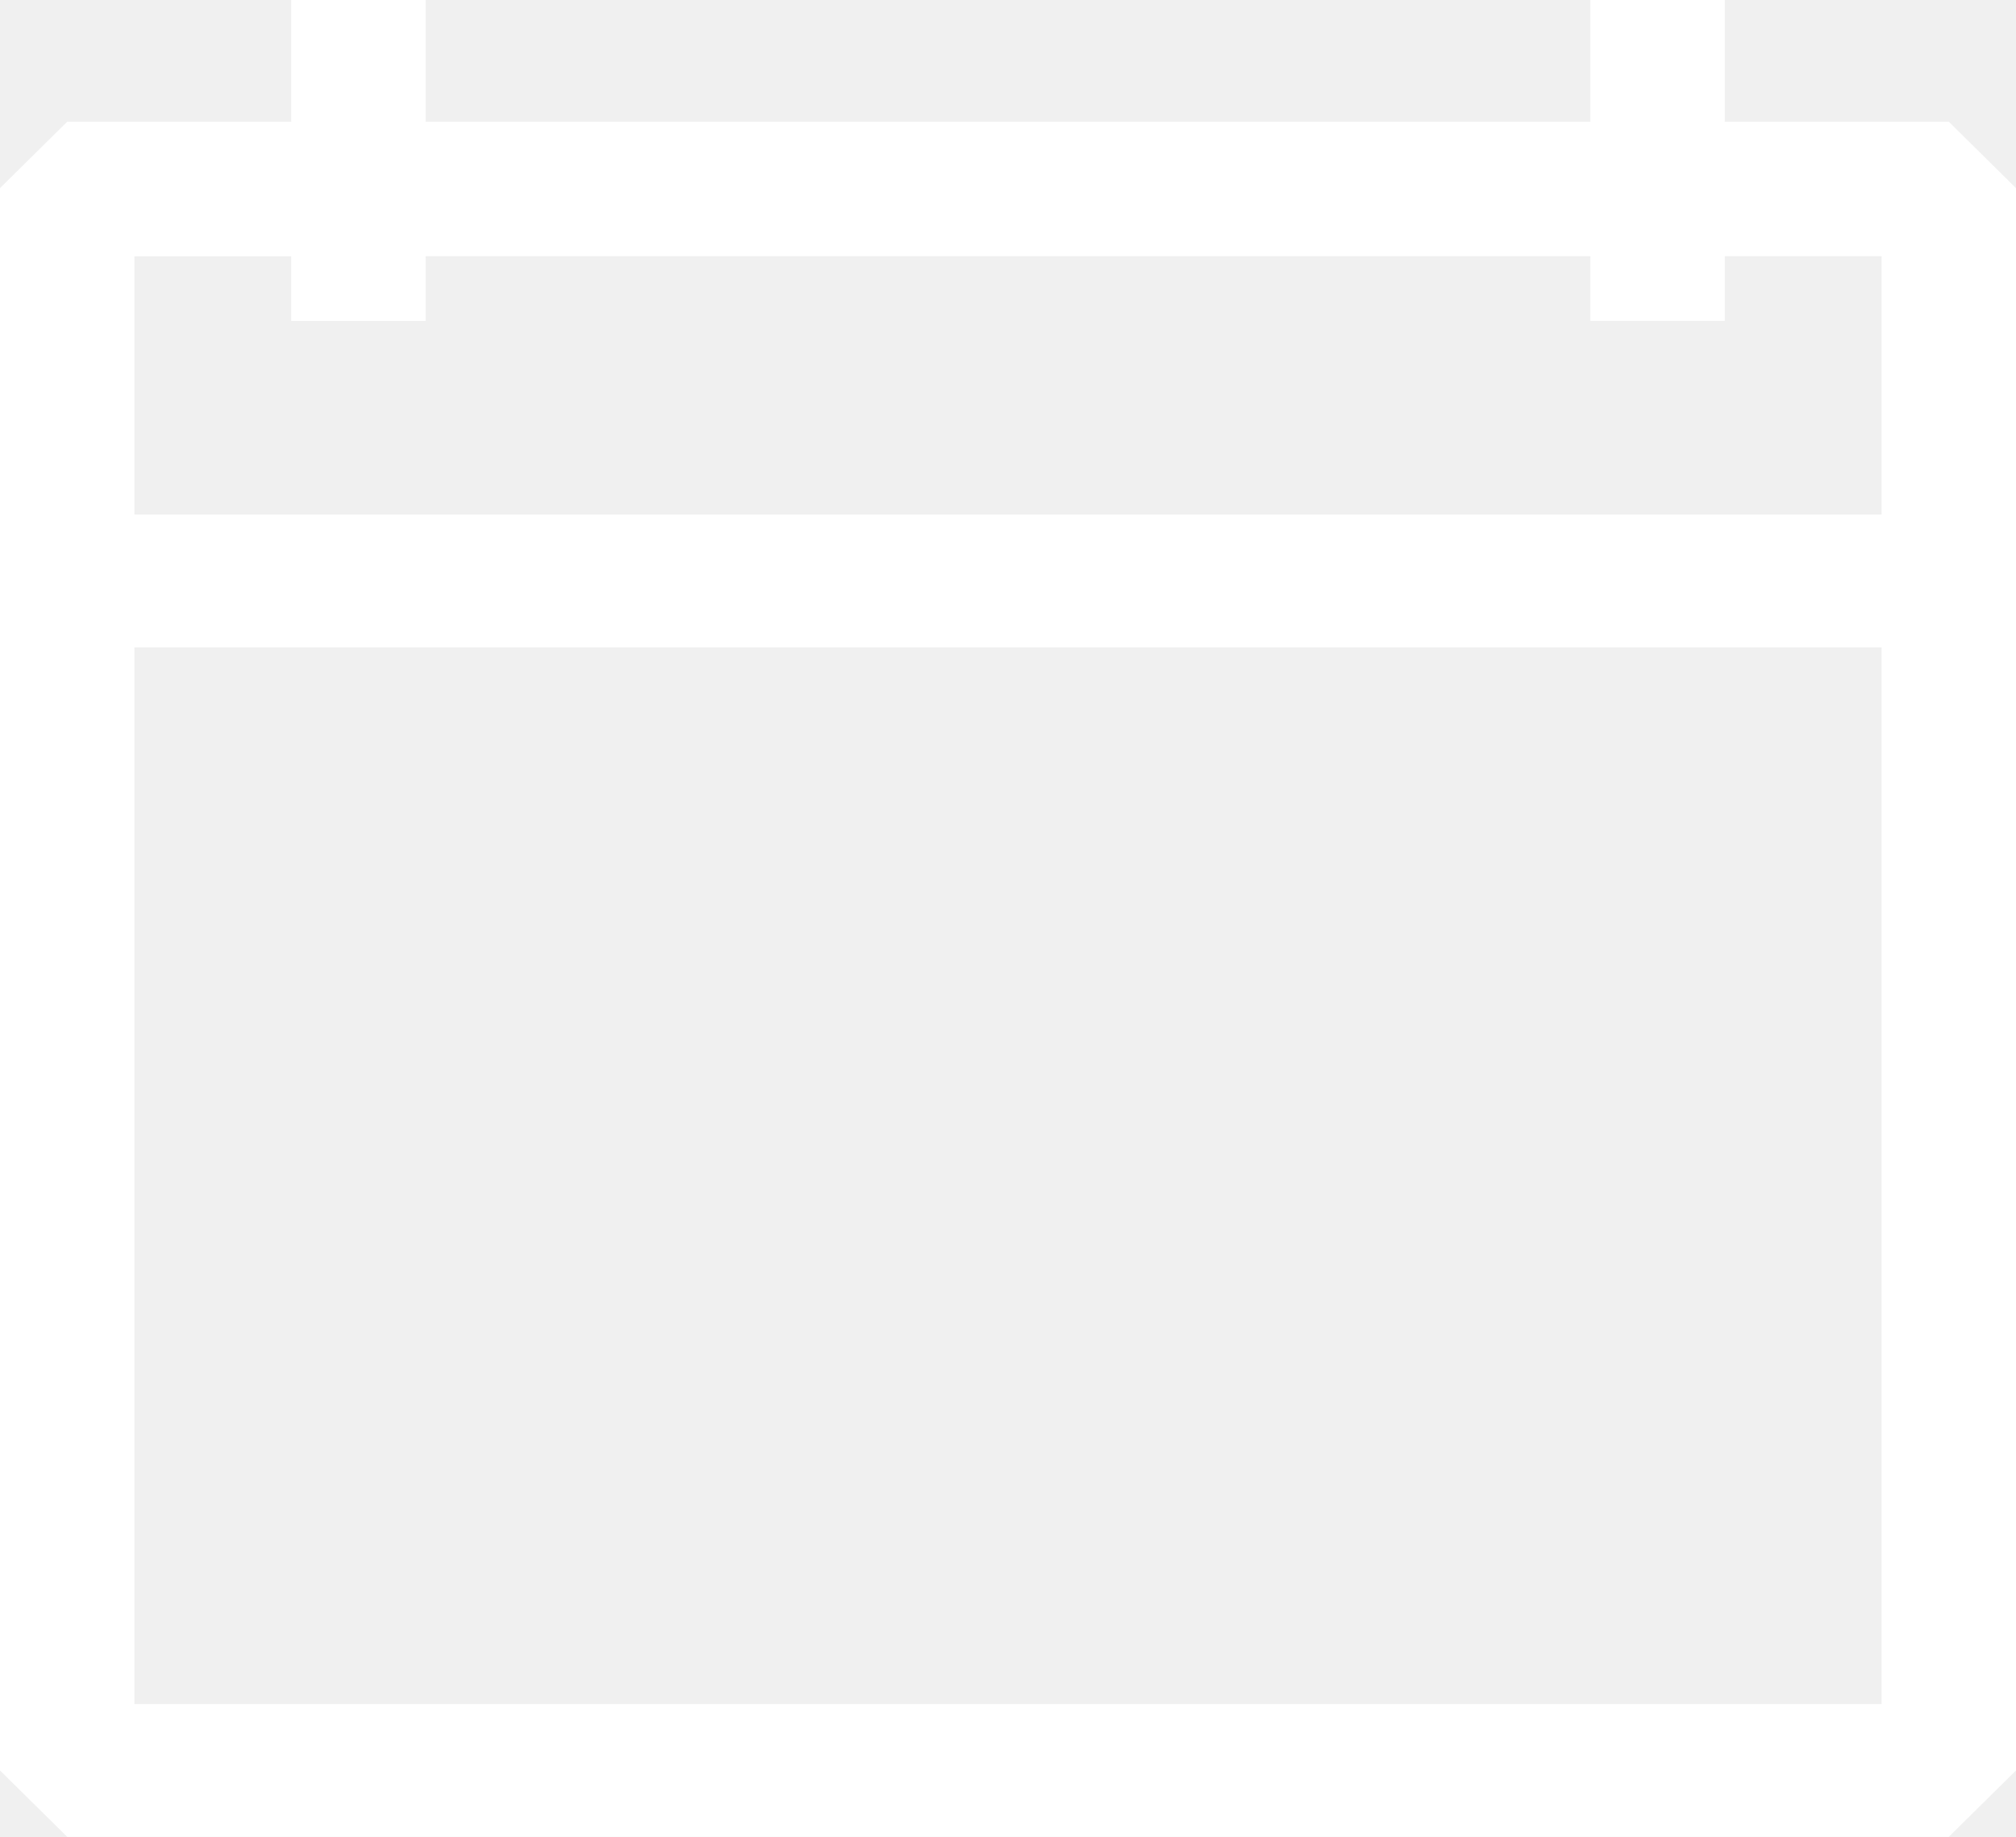
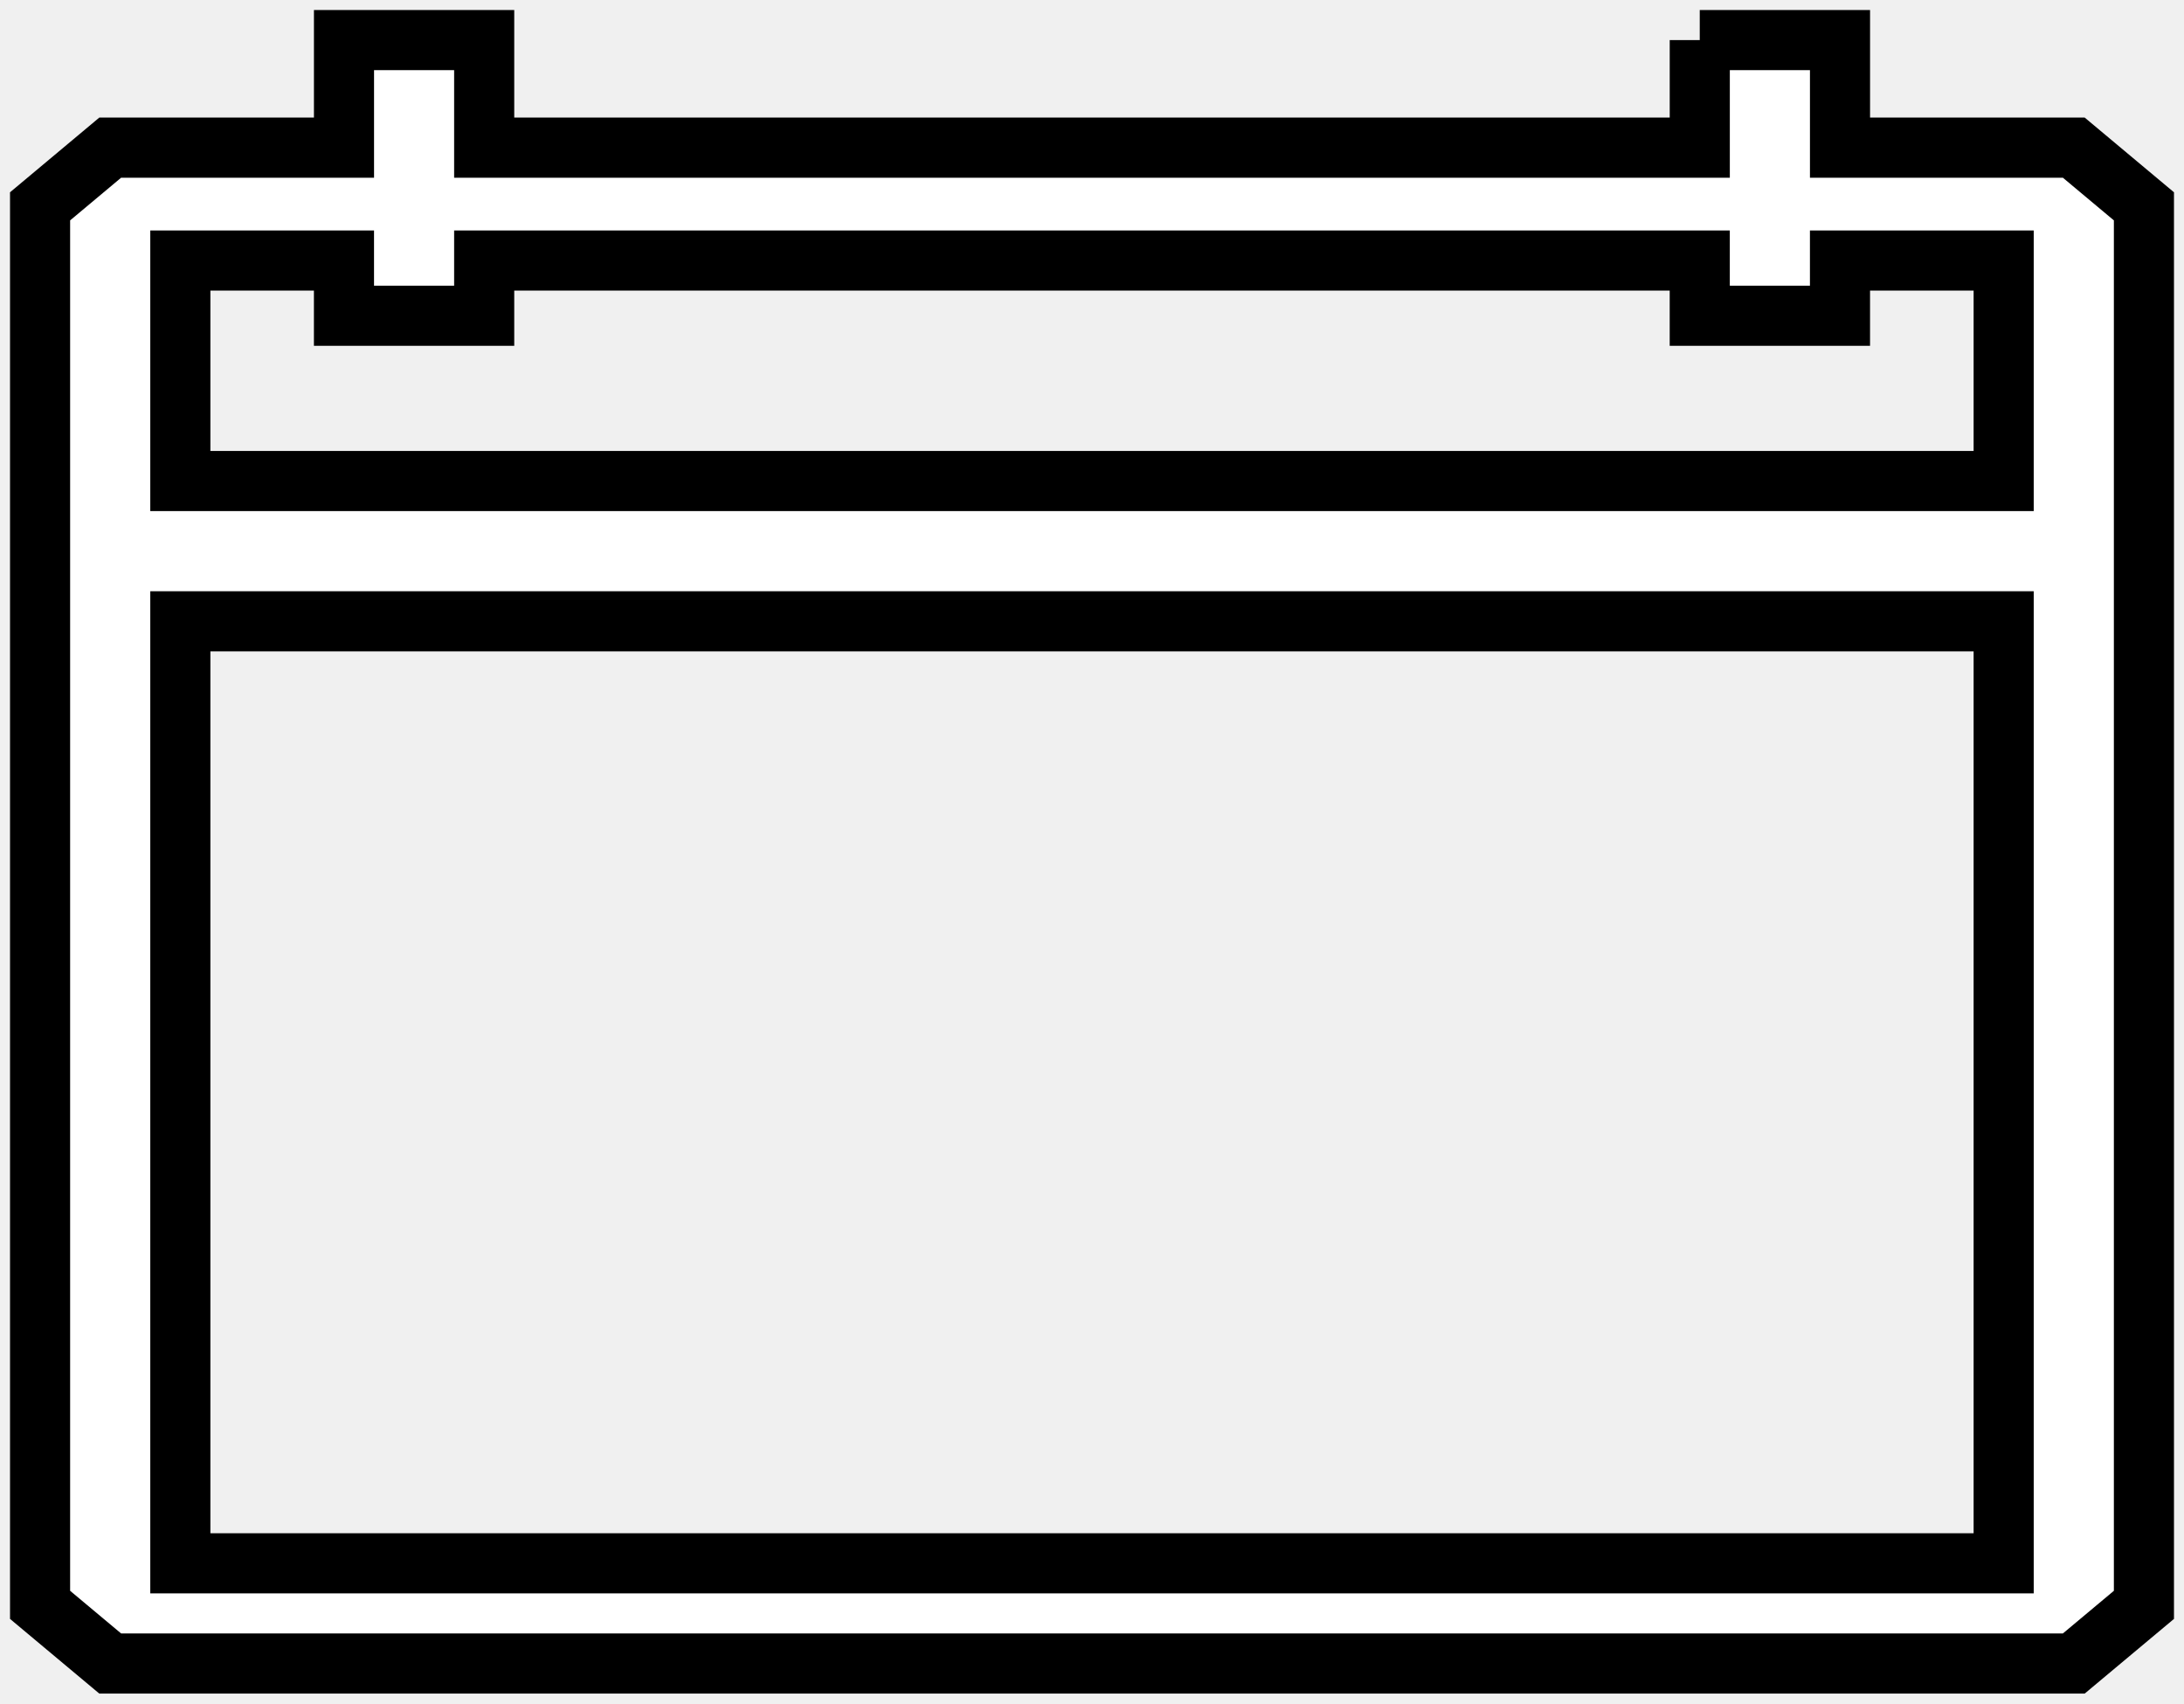
- <svg xmlns="http://www.w3.org/2000/svg" width="45" height="41" viewBox="0 0 45 41">
-   <path fill="#FFF" fill-rule="evenodd" d="M35.5 0v2.717h-26V0h-3v2.717h-5L0 4.199v35.32L1.5 41h42l1.5-1.481V4.199l-1.5-1.482h-5V0h-3zm3 7.163V5.719H42v5.766H3V5.72h3.5v1.444h3V5.719h26v1.444h3zM3 38.037h39V14.449H3v23.588z" />
+ <svg xmlns="http://www.w3.org/2000/svg" width="109" height="85" viewBox="0 0 109 85">
+   <path fill="#FFF" fill-rule="evenodd" stroke="#000" stroke-width="3" d="M84.833 2v5.367H24.165V2h-6.997v5.367H5.5L2 10.295V80.073L5.5 83h98l3.5-2.927V10.295l-3.5-2.928H91.832V2h-7zm6.998 13.755V13H100v11H9V13h8.167v2.755h6.998V13h60.667v2.755h6.999zM9 78h91V31H9v47z" />
</svg>
